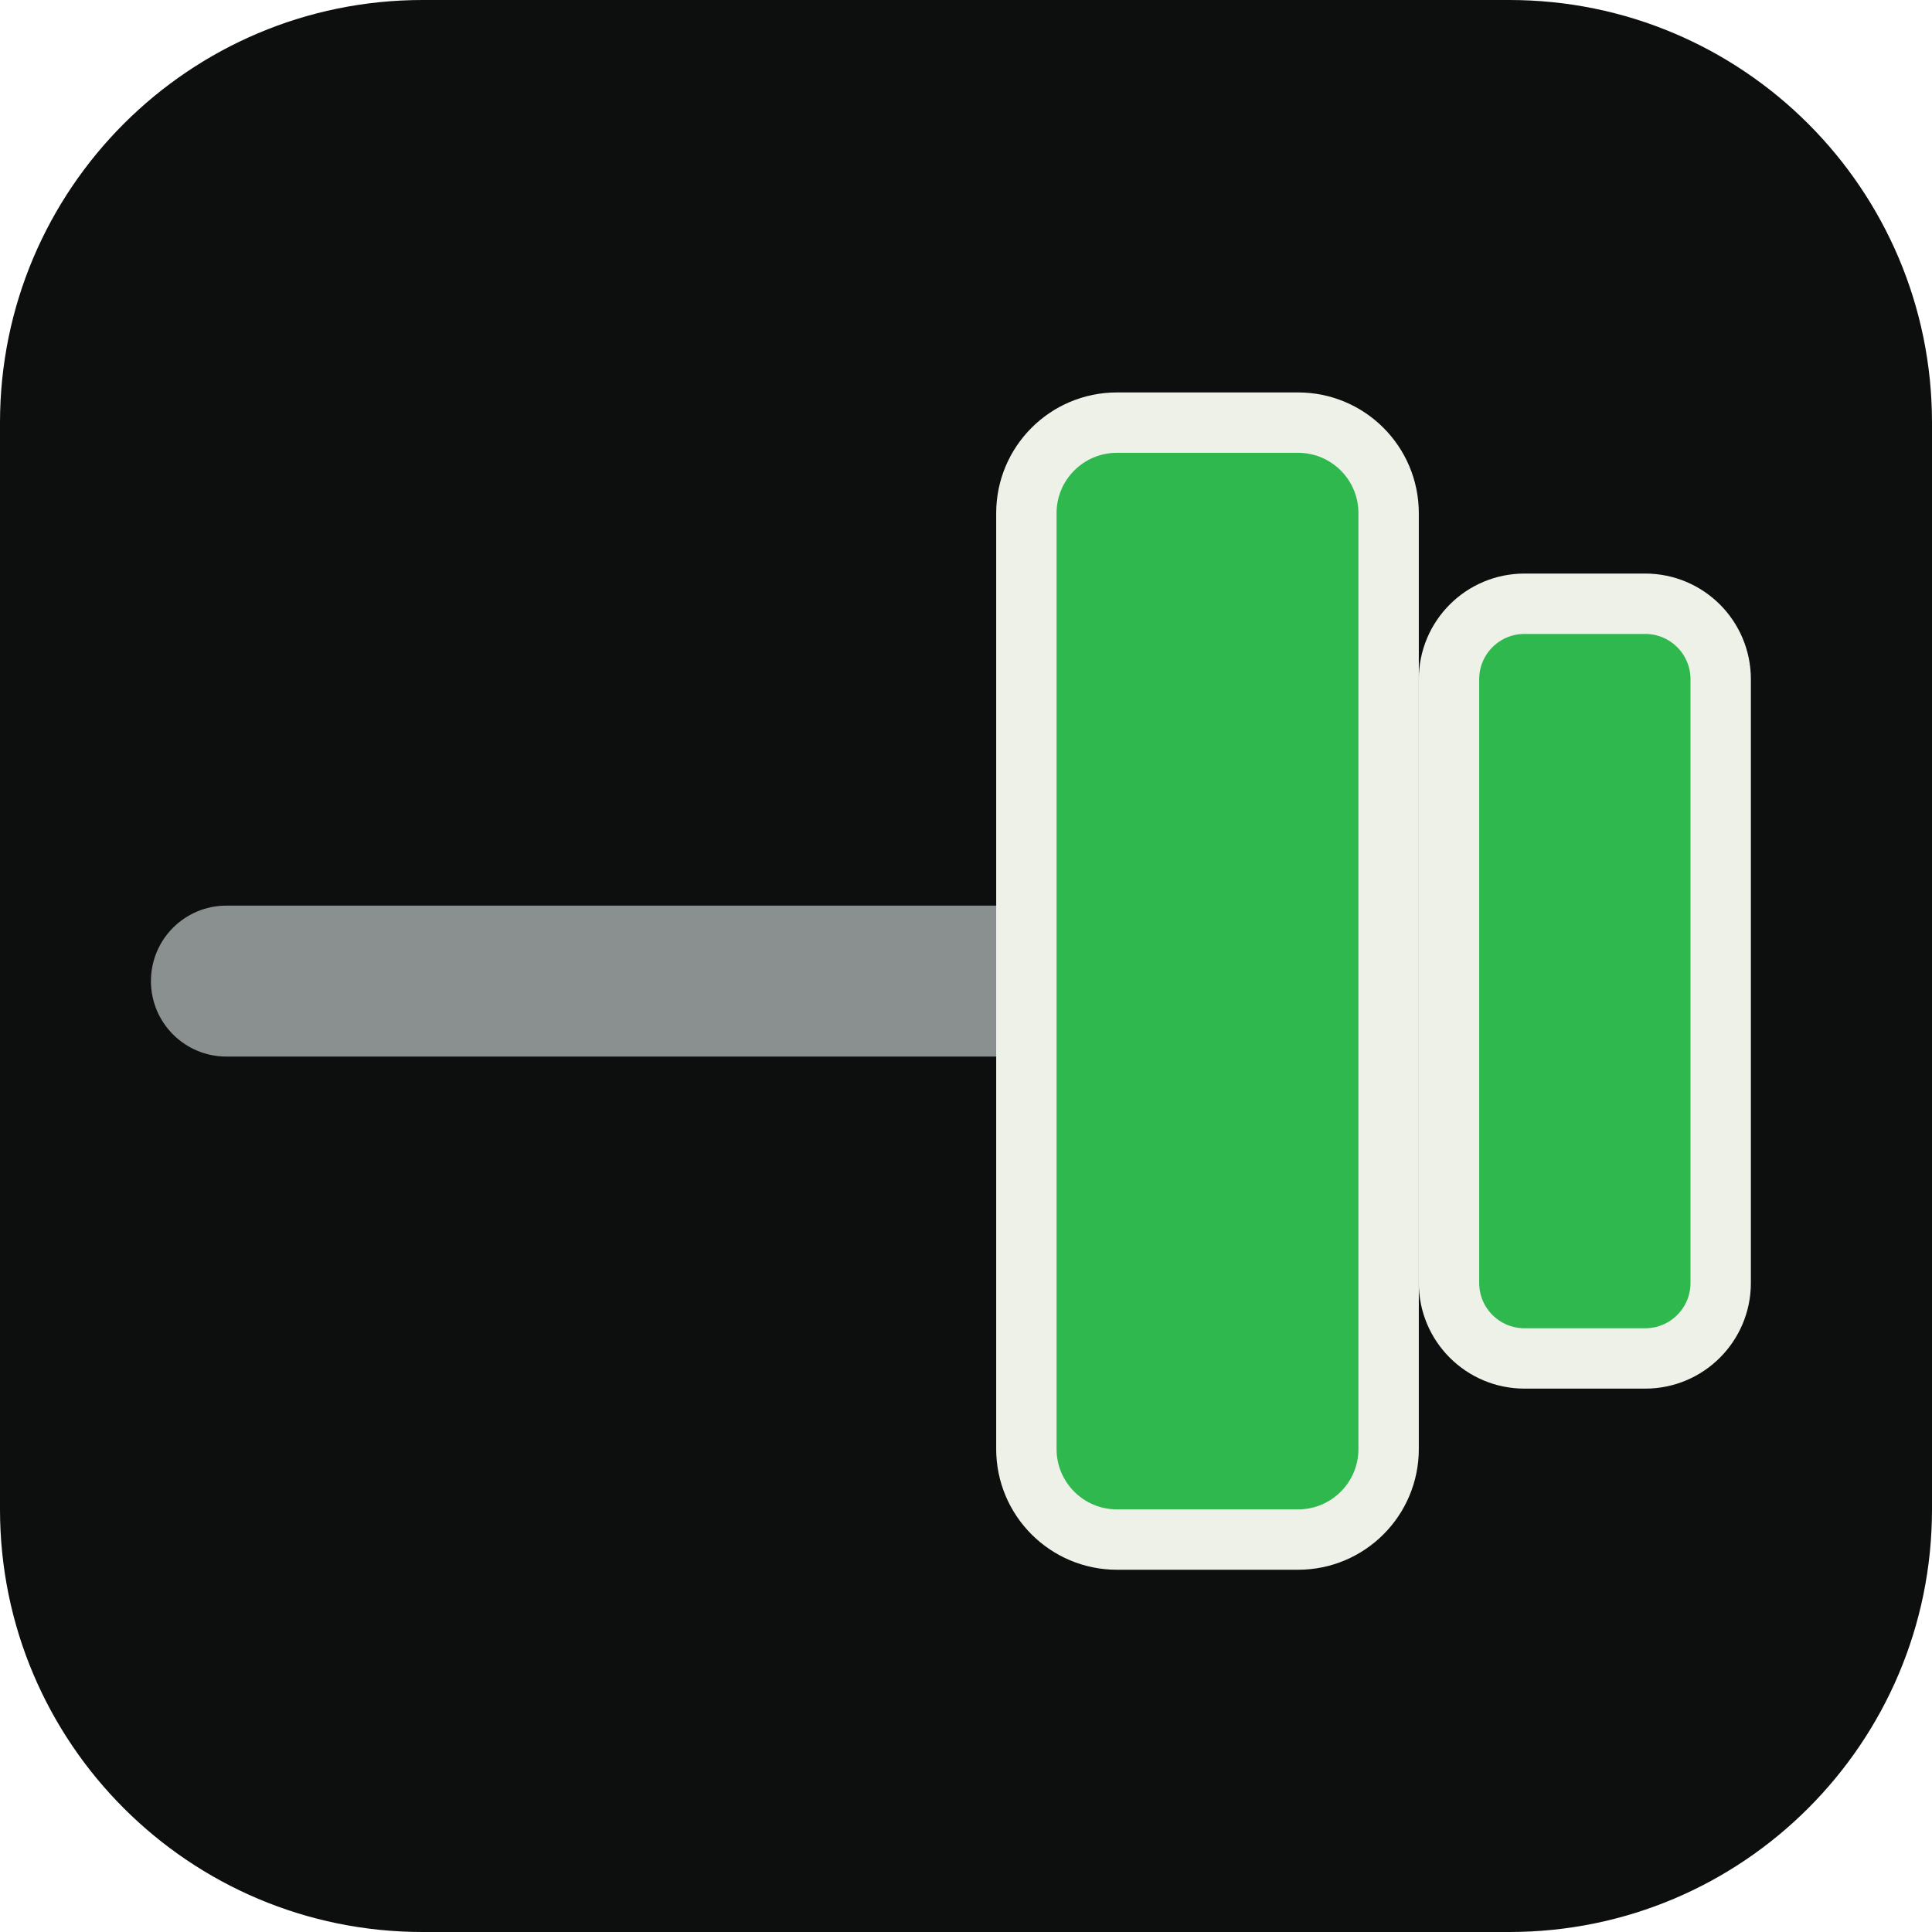
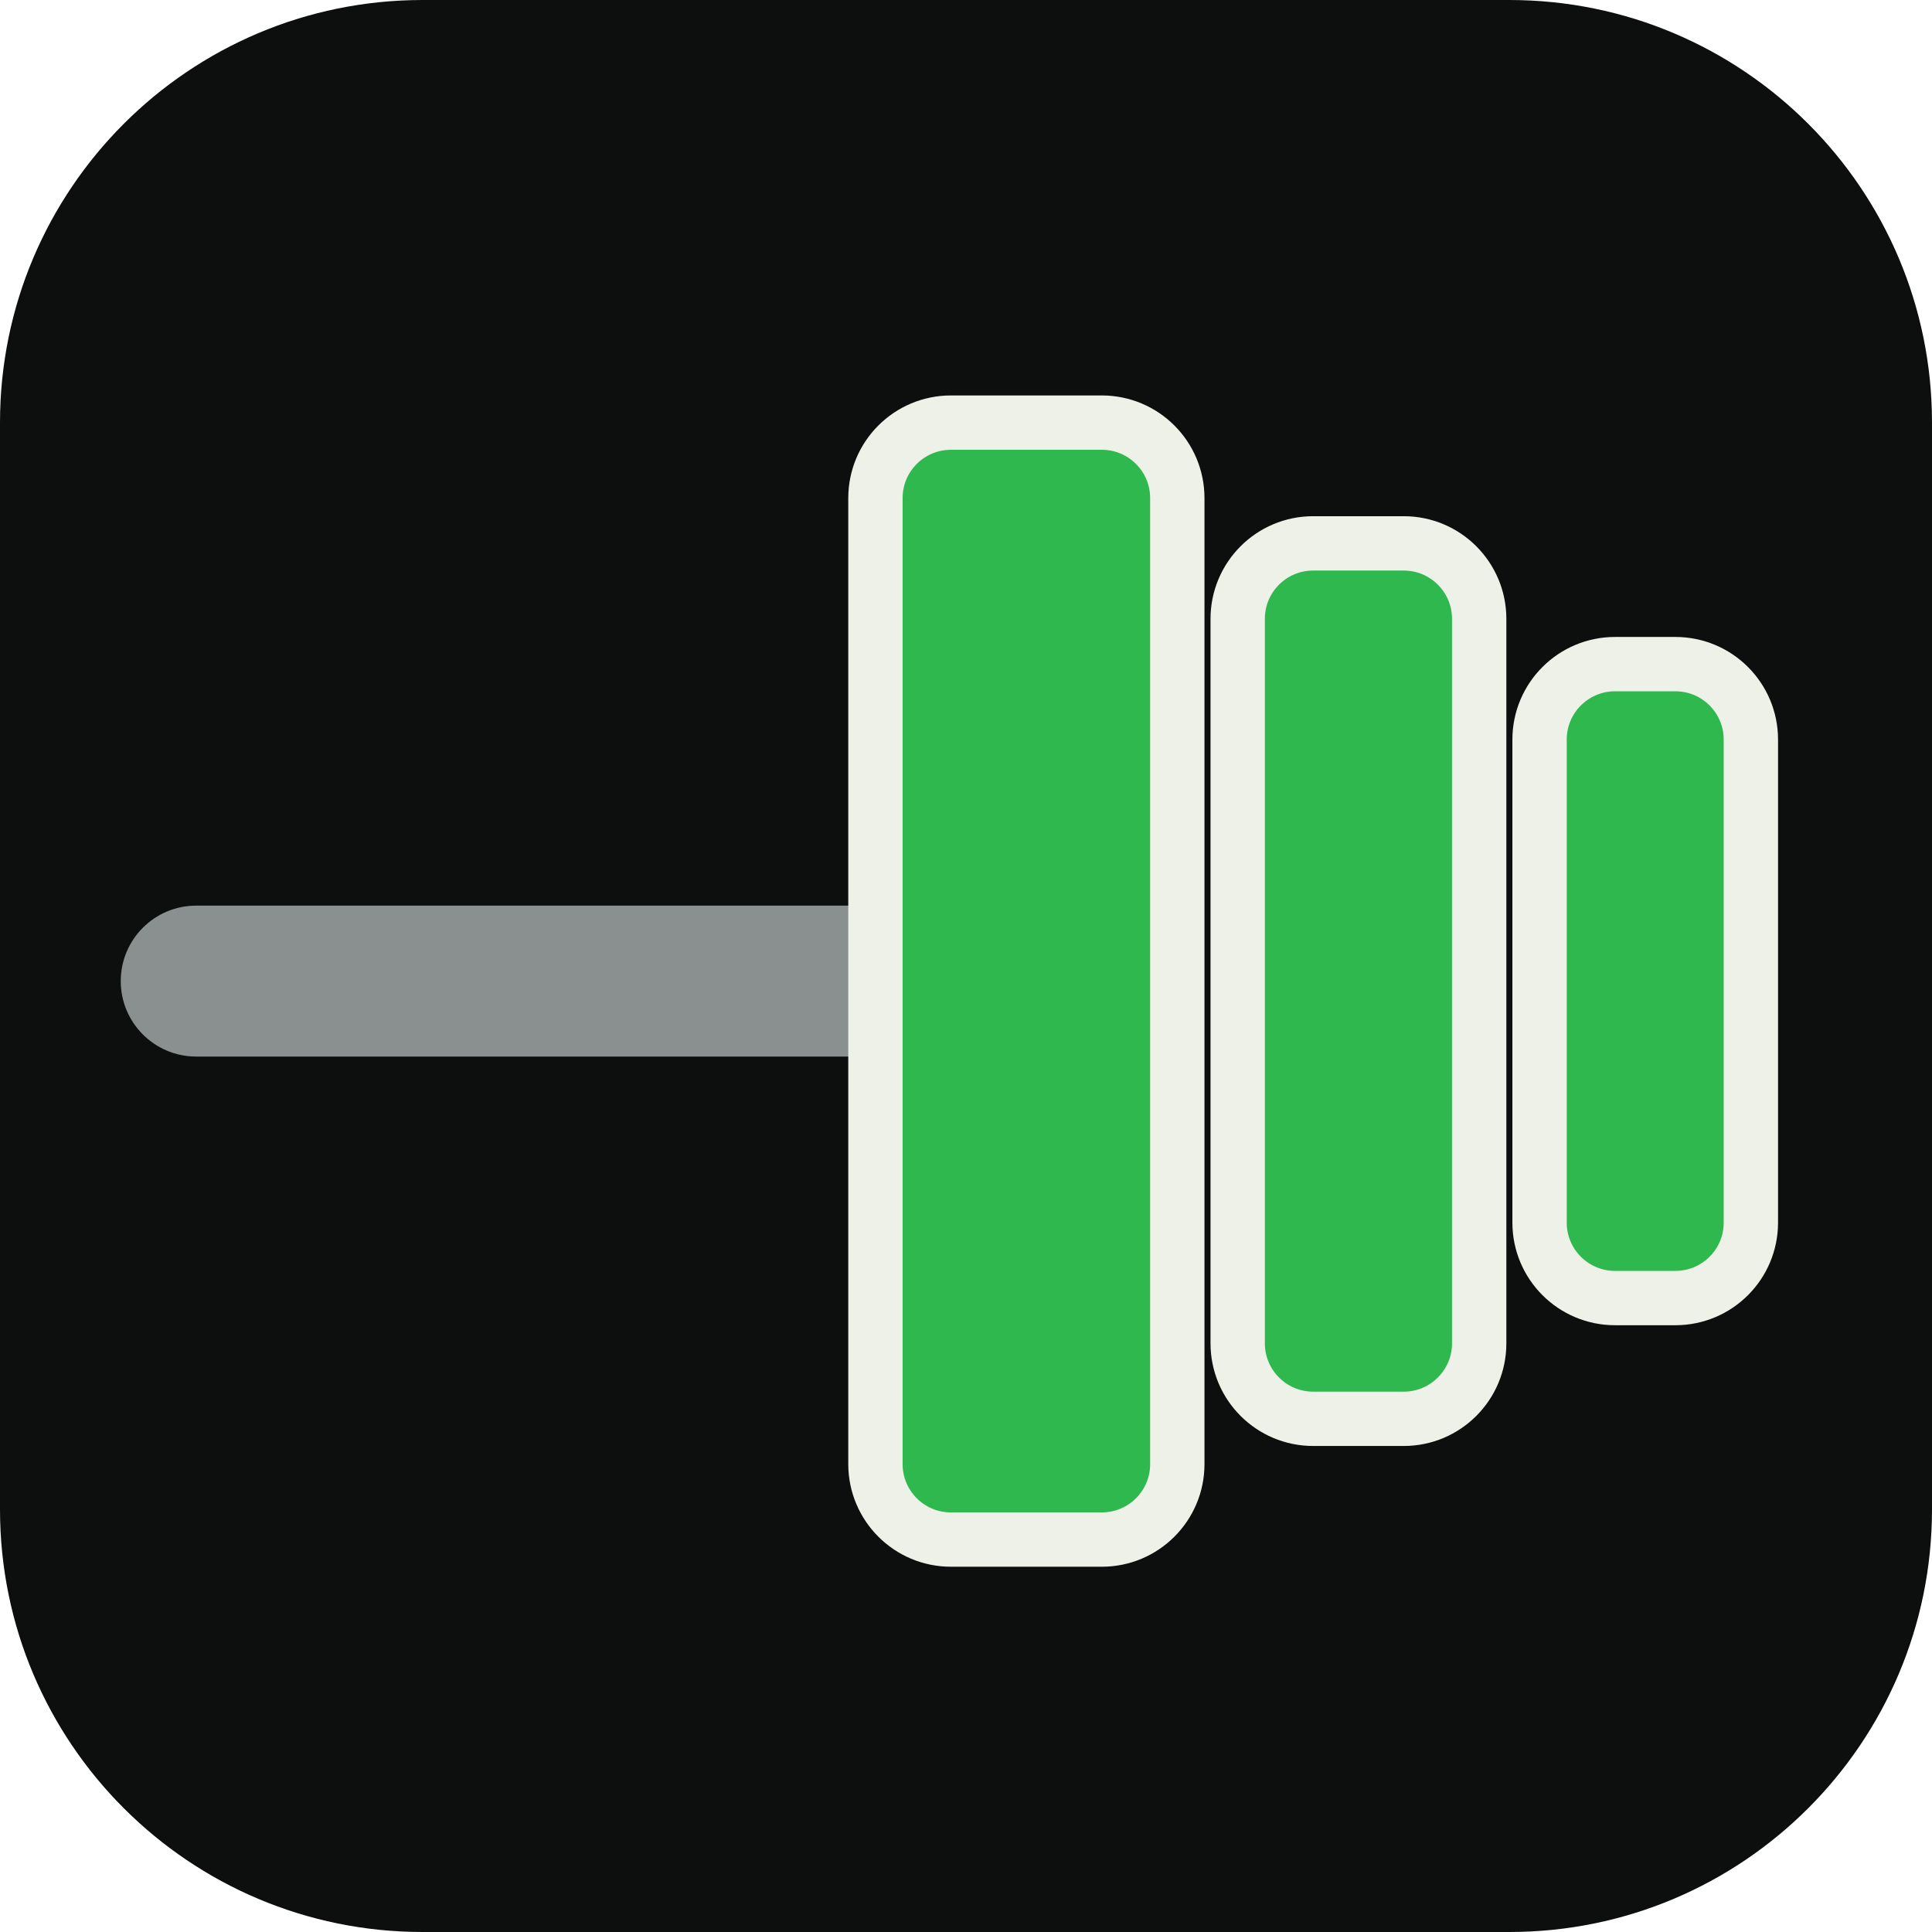
<svg xmlns="http://www.w3.org/2000/svg" viewBox="0 0 64 64">
  <rect width="64" height="64" rx="14" fill="#0d0f0e" />
-   <rect x="5" y="30" width="34" height="5" rx="2.5" fill="#8a908f" />
-   <rect x="34" y="14" width="12" height="37" rx="3" fill="#2fb84e" stroke="#eef1e8" stroke-width="2" />
-   <rect x="48" y="20" width="9" height="25" rx="2.5" fill="#2fb84e" stroke="#eef1e8" stroke-width="2" />
+   <rect x="4" y="30" width="28" height="5" rx="2.5" fill="#8a908f" />
+   <rect x="29" y="14" width="10" height="37" rx="2.5" fill="#2fb84e" stroke="#eef1e8" stroke-width="1.8" />
+   <rect x="41" y="18" width="8" height="29" rx="2.5" fill="#2fb84e" stroke="#eef1e8" stroke-width="1.8" />
+   <rect x="51" y="22" width="7" height="21" rx="2.5" fill="#2fb84e" stroke="#eef1e8" stroke-width="1.8" />
</svg>
